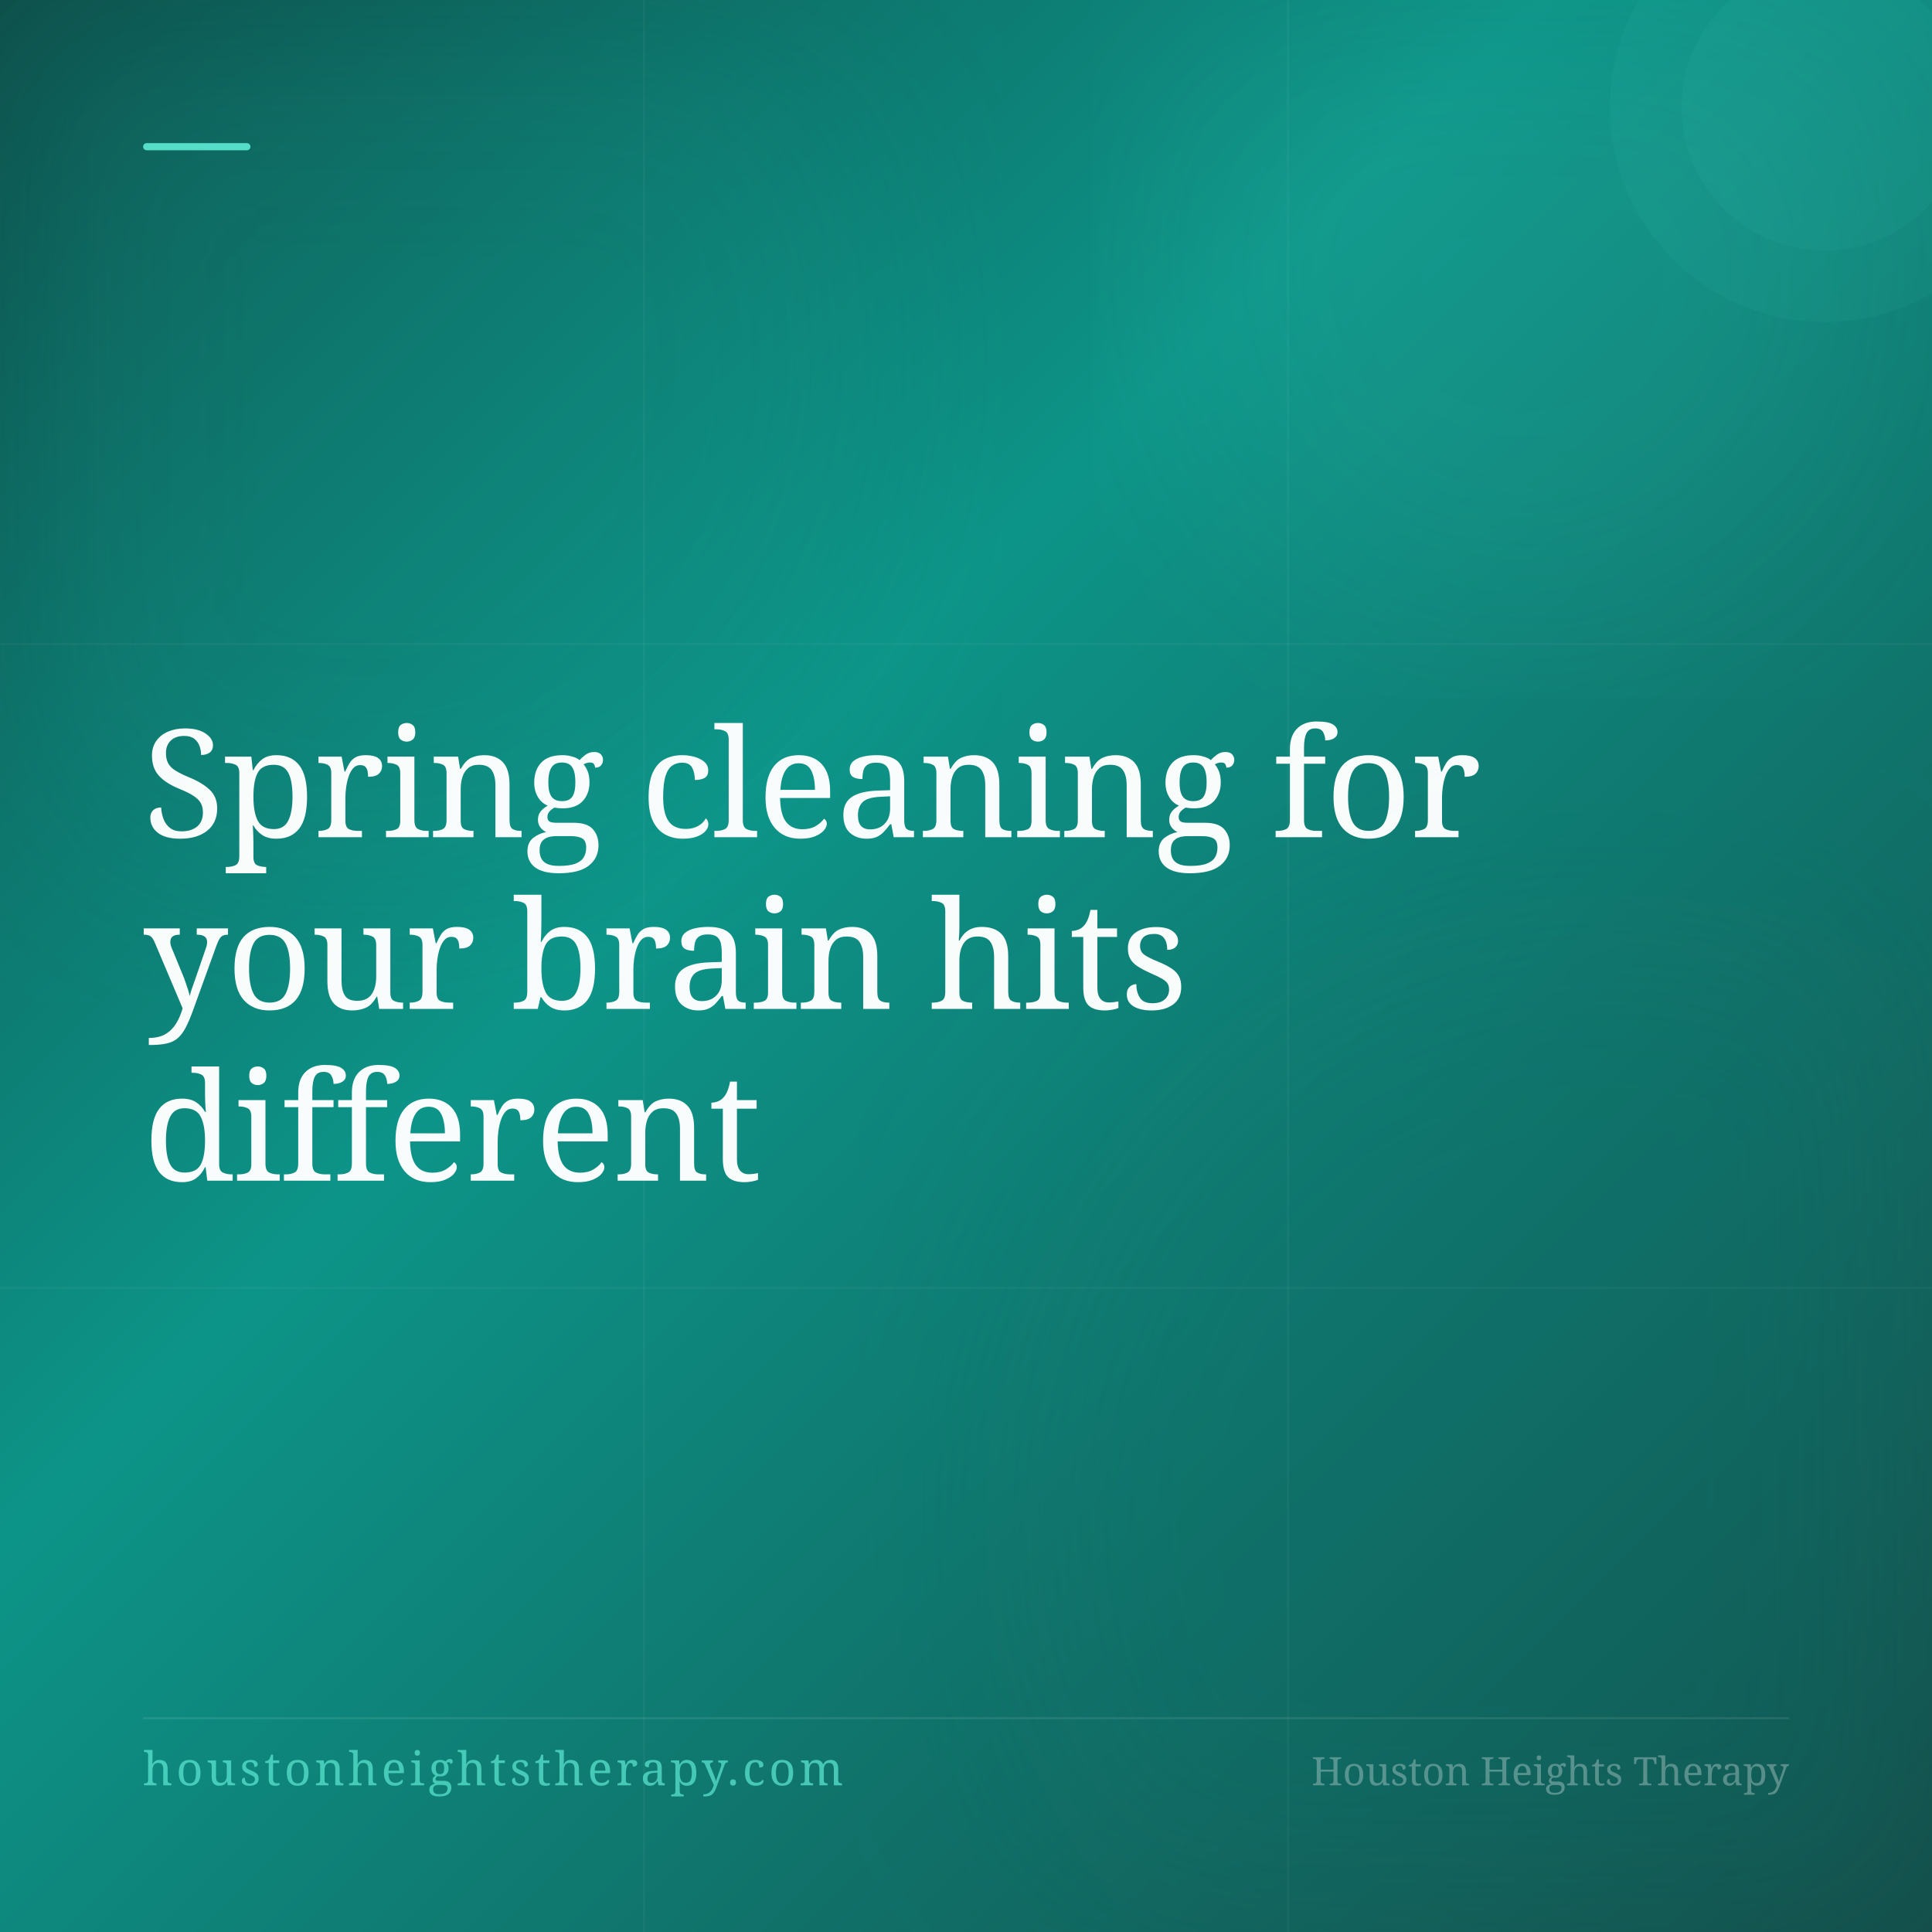
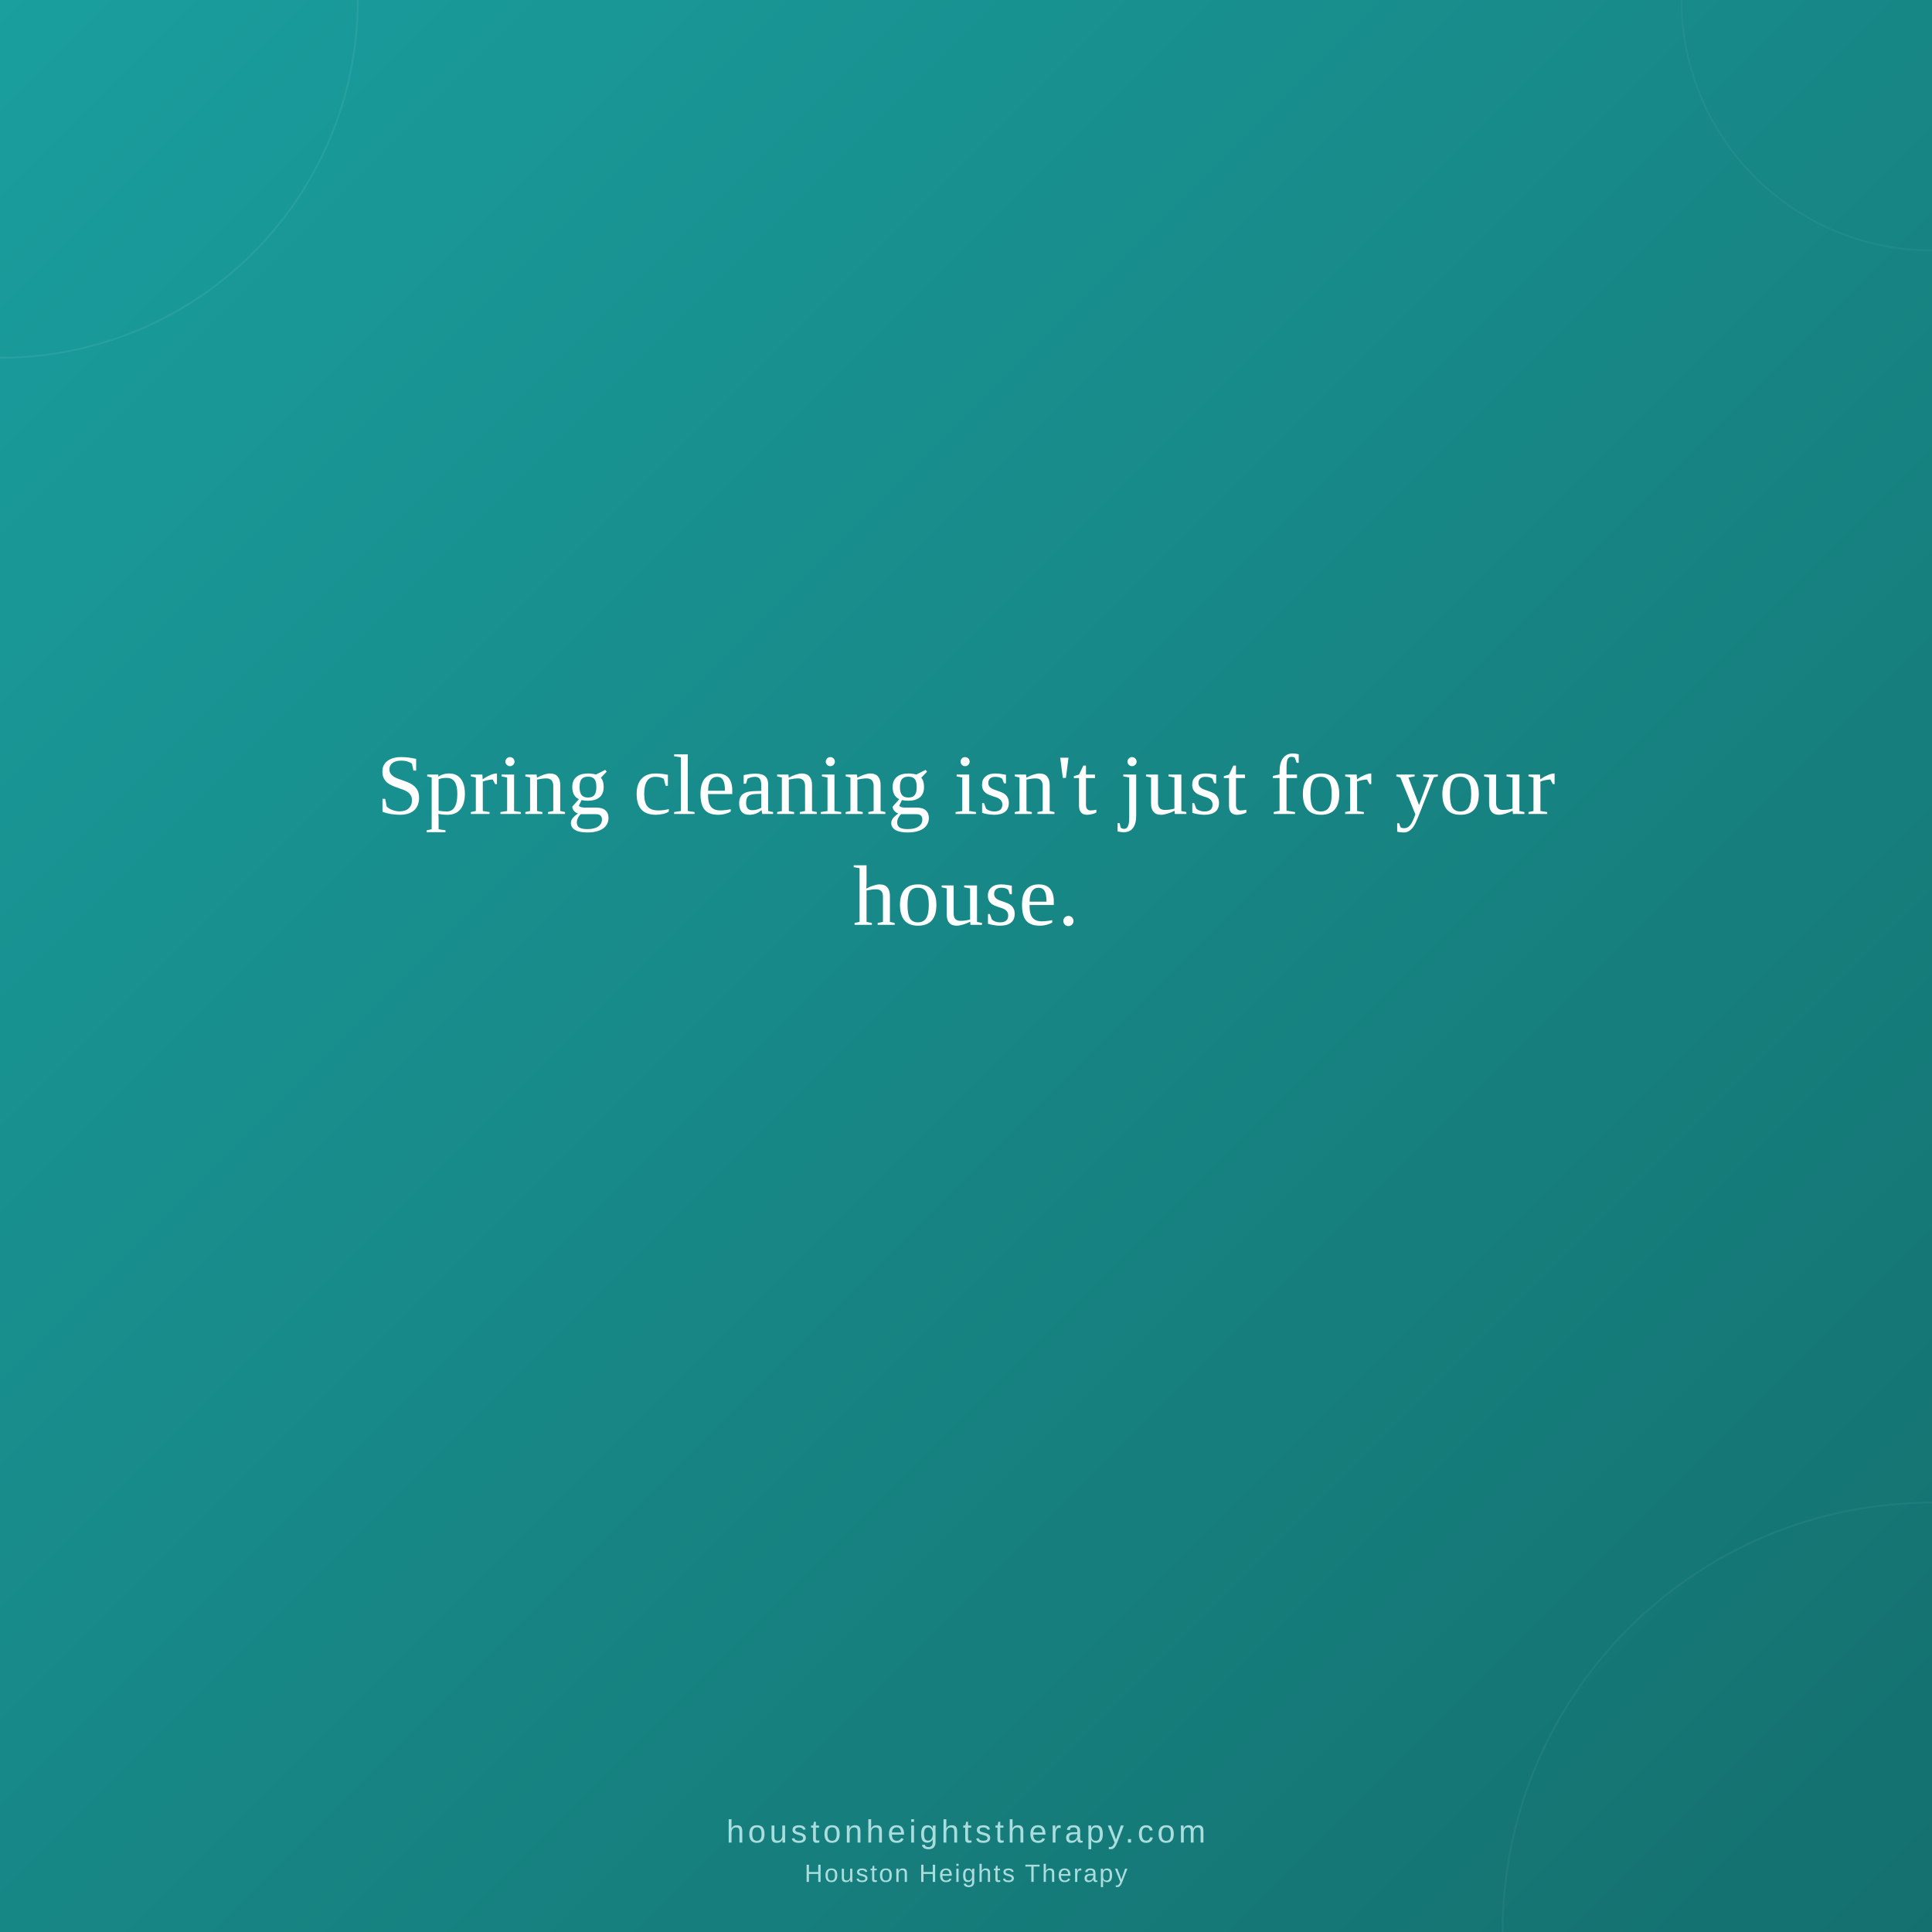
- <svg xmlns="http://www.w3.org/2000/svg" width="1080" height="1080" viewBox="0 0 1080 1080">
+ <svg xmlns="http://www.w3.org/2000/svg" viewBox="0 0 1080 1080" width="1080" height="1080">
  <defs>
-     <linearGradient id="bg" x1="0%" y1="0%" x2="100%" y2="100%">
-       <stop offset="0%" style="stop-color:#0d4f4a;stop-opacity:1" />
-       <stop offset="40%" style="stop-color:#0d9488;stop-opacity:1" />
-       <stop offset="100%" style="stop-color:#134e4a;stop-opacity:1" />
+     <linearGradient id="bg0" x1="0%" y1="0%" x2="100%" y2="100%">
+       <stop offset="0%" stop-color="#1A9E9E" />
+       <stop offset="100%" stop-color="#14706E" />
    </linearGradient>
-     <filter id="blur1">
-       <feGaussianBlur stdDeviation="60" />
-     </filter>
  </defs>
-   <rect width="1080" height="1080" fill="url(#bg)" />
-   <circle cx="200" cy="200" r="300" fill="#14b8a6" opacity="0.12" filter="url(#blur1)" />
-   <circle cx="900" cy="850" r="350" fill="#0f766e" opacity="0.18" filter="url(#blur1)" />
-   <circle cx="850" cy="150" r="200" fill="#5eead4" opacity="0.08" filter="url(#blur1)" />
-   <line x1="0" y1="360" x2="1080" y2="360" stroke="#ffffff" stroke-opacity="0.04" stroke-width="1" />
-   <line x1="0" y1="720" x2="1080" y2="720" stroke="#ffffff" stroke-opacity="0.04" stroke-width="1" />
-   <line x1="360" y1="0" x2="360" y2="1080" stroke="#ffffff" stroke-opacity="0.04" stroke-width="1" />
-   <line x1="720" y1="0" x2="720" y2="1080" stroke="#ffffff" stroke-opacity="0.04" stroke-width="1" />
-   <rect x="80" y="80" width="60" height="4" rx="2" fill="#5eead4" opacity="0.9" />
-   <text x="80" y="468" font-family="Georgia, serif" font-size="84" font-weight="400" fill="#ffffff" letter-spacing="-1" opacity="0.97">Spring cleaning for</text>
-   <text x="80" y="564" font-family="Georgia, serif" font-size="84" font-weight="400" fill="#ffffff" letter-spacing="-1" opacity="0.97">your brain hits</text>
-   <text x="80" y="660" font-family="Georgia, serif" font-size="84" font-weight="400" fill="#ffffff" letter-spacing="-1" opacity="0.97">different</text>
-   <rect x="80" y="960" width="920" height="1" fill="#ffffff" opacity="0.1" />
-   <text x="80" y="998" font-family="Georgia, serif" font-size="26" fill="#5eead4" opacity="0.7" letter-spacing="2">houstonheightstherapy.com</text>
-   <text x="1000" y="998" font-family="Georgia, serif" font-size="22" fill="#ffffff" opacity="0.3" text-anchor="end">Houston Heights Therapy</text>
-   <circle cx="1020" cy="60" r="120" fill="#5eead4" opacity="0.05" />
-   <circle cx="1020" cy="60" r="80" fill="#5eead4" opacity="0.05" />
+   <rect width="1080" height="1080" fill="url(#bg0)" />
+   <circle cx="0" cy="0" r="200" fill="none" stroke="rgba(255,255,255,0.07)" stroke-width="1" />
+   <circle cx="1080" cy="1080" r="240" fill="none" stroke="rgba(255,255,255,0.05)" stroke-width="1" />
+   <circle cx="1080" cy="0" r="140" fill="none" stroke="rgba(255,255,255,0.04)" stroke-width="1" />
+   <g>
+     <text x="540" y="455" font-family="'Georgia', 'Times New Roman', serif" font-size="48" font-weight="normal" fill="#FFFFFF" text-anchor="middle" letter-spacing="0.5">Spring cleaning isn't just for your</text>
+     <text x="540" y="517" font-family="'Georgia', 'Times New Roman', serif" font-size="48" font-weight="normal" fill="#FFFFFF" text-anchor="middle" letter-spacing="0.5">house.</text>
+   </g>
+   <text x="540" y="1030" font-family="'Helvetica Neue', 'Arial', sans-serif" font-size="18" fill="#AADDDD" text-anchor="middle" letter-spacing="2">houstonheightstherapy.com</text>
+   <text x="540" y="1052" font-family="'Helvetica Neue', 'Arial', sans-serif" font-size="14" fill="#AADDDD" text-anchor="middle" letter-spacing="1">Houston Heights Therapy</text>
</svg>
